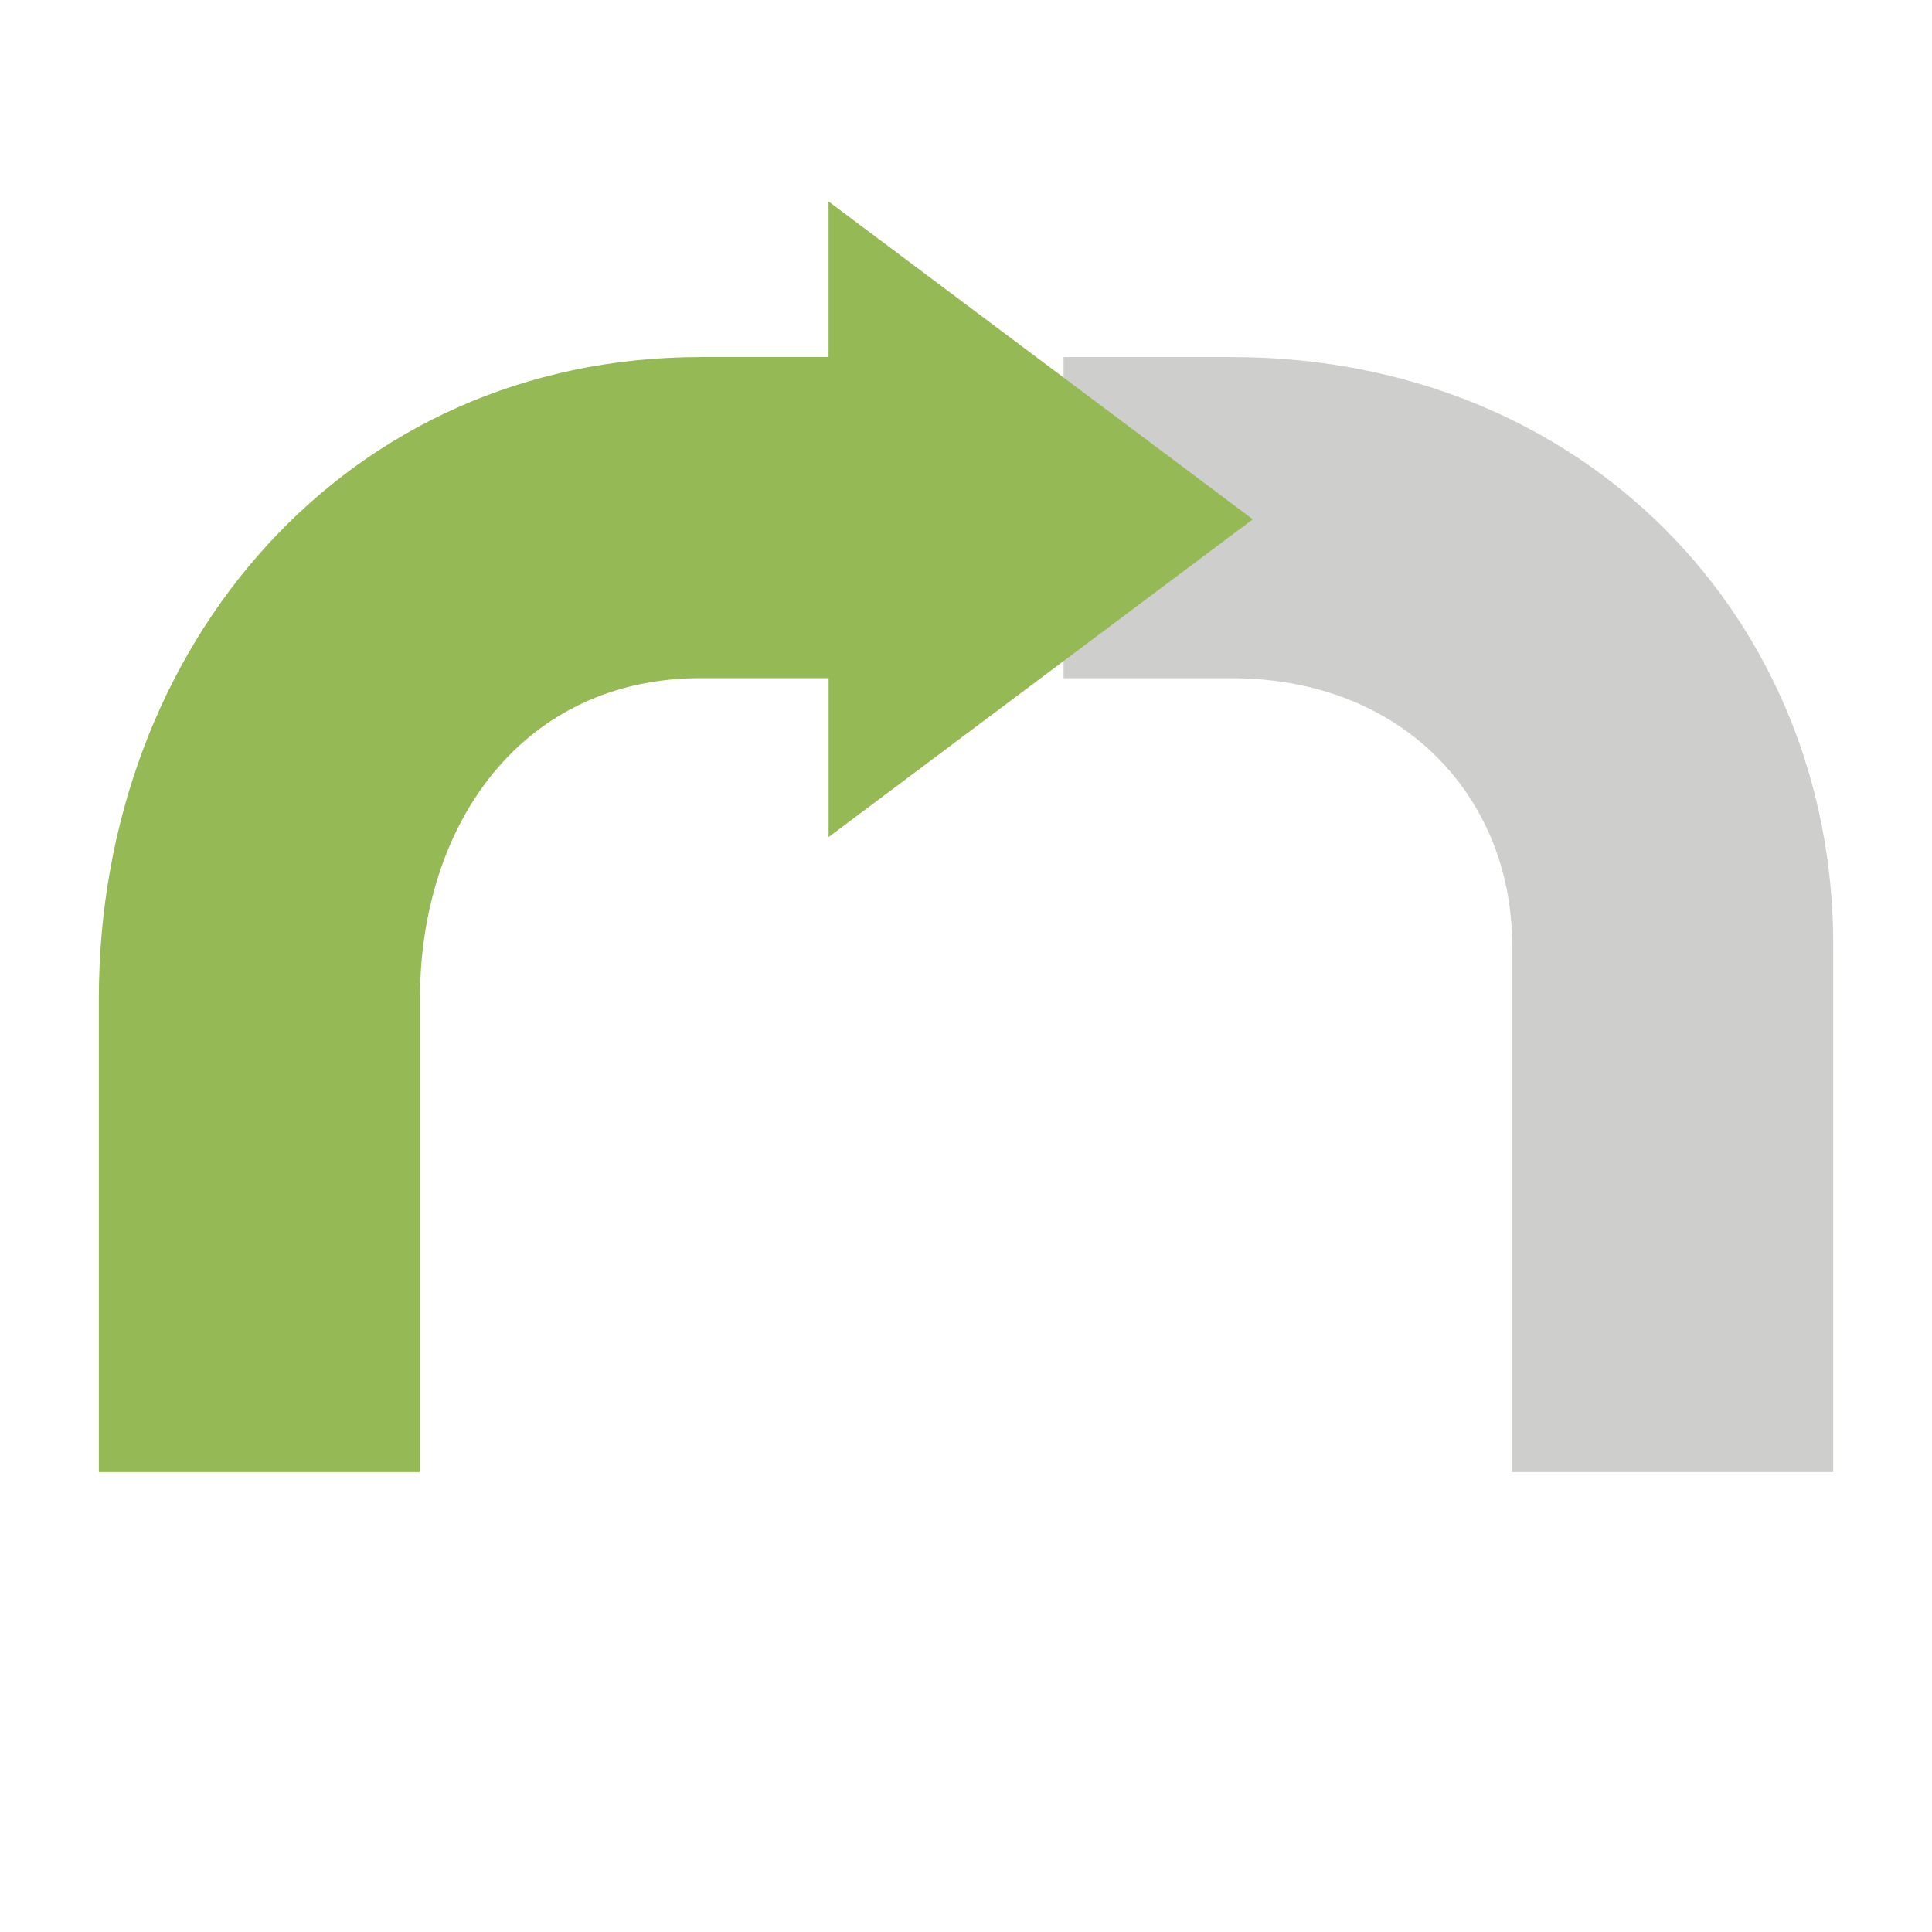
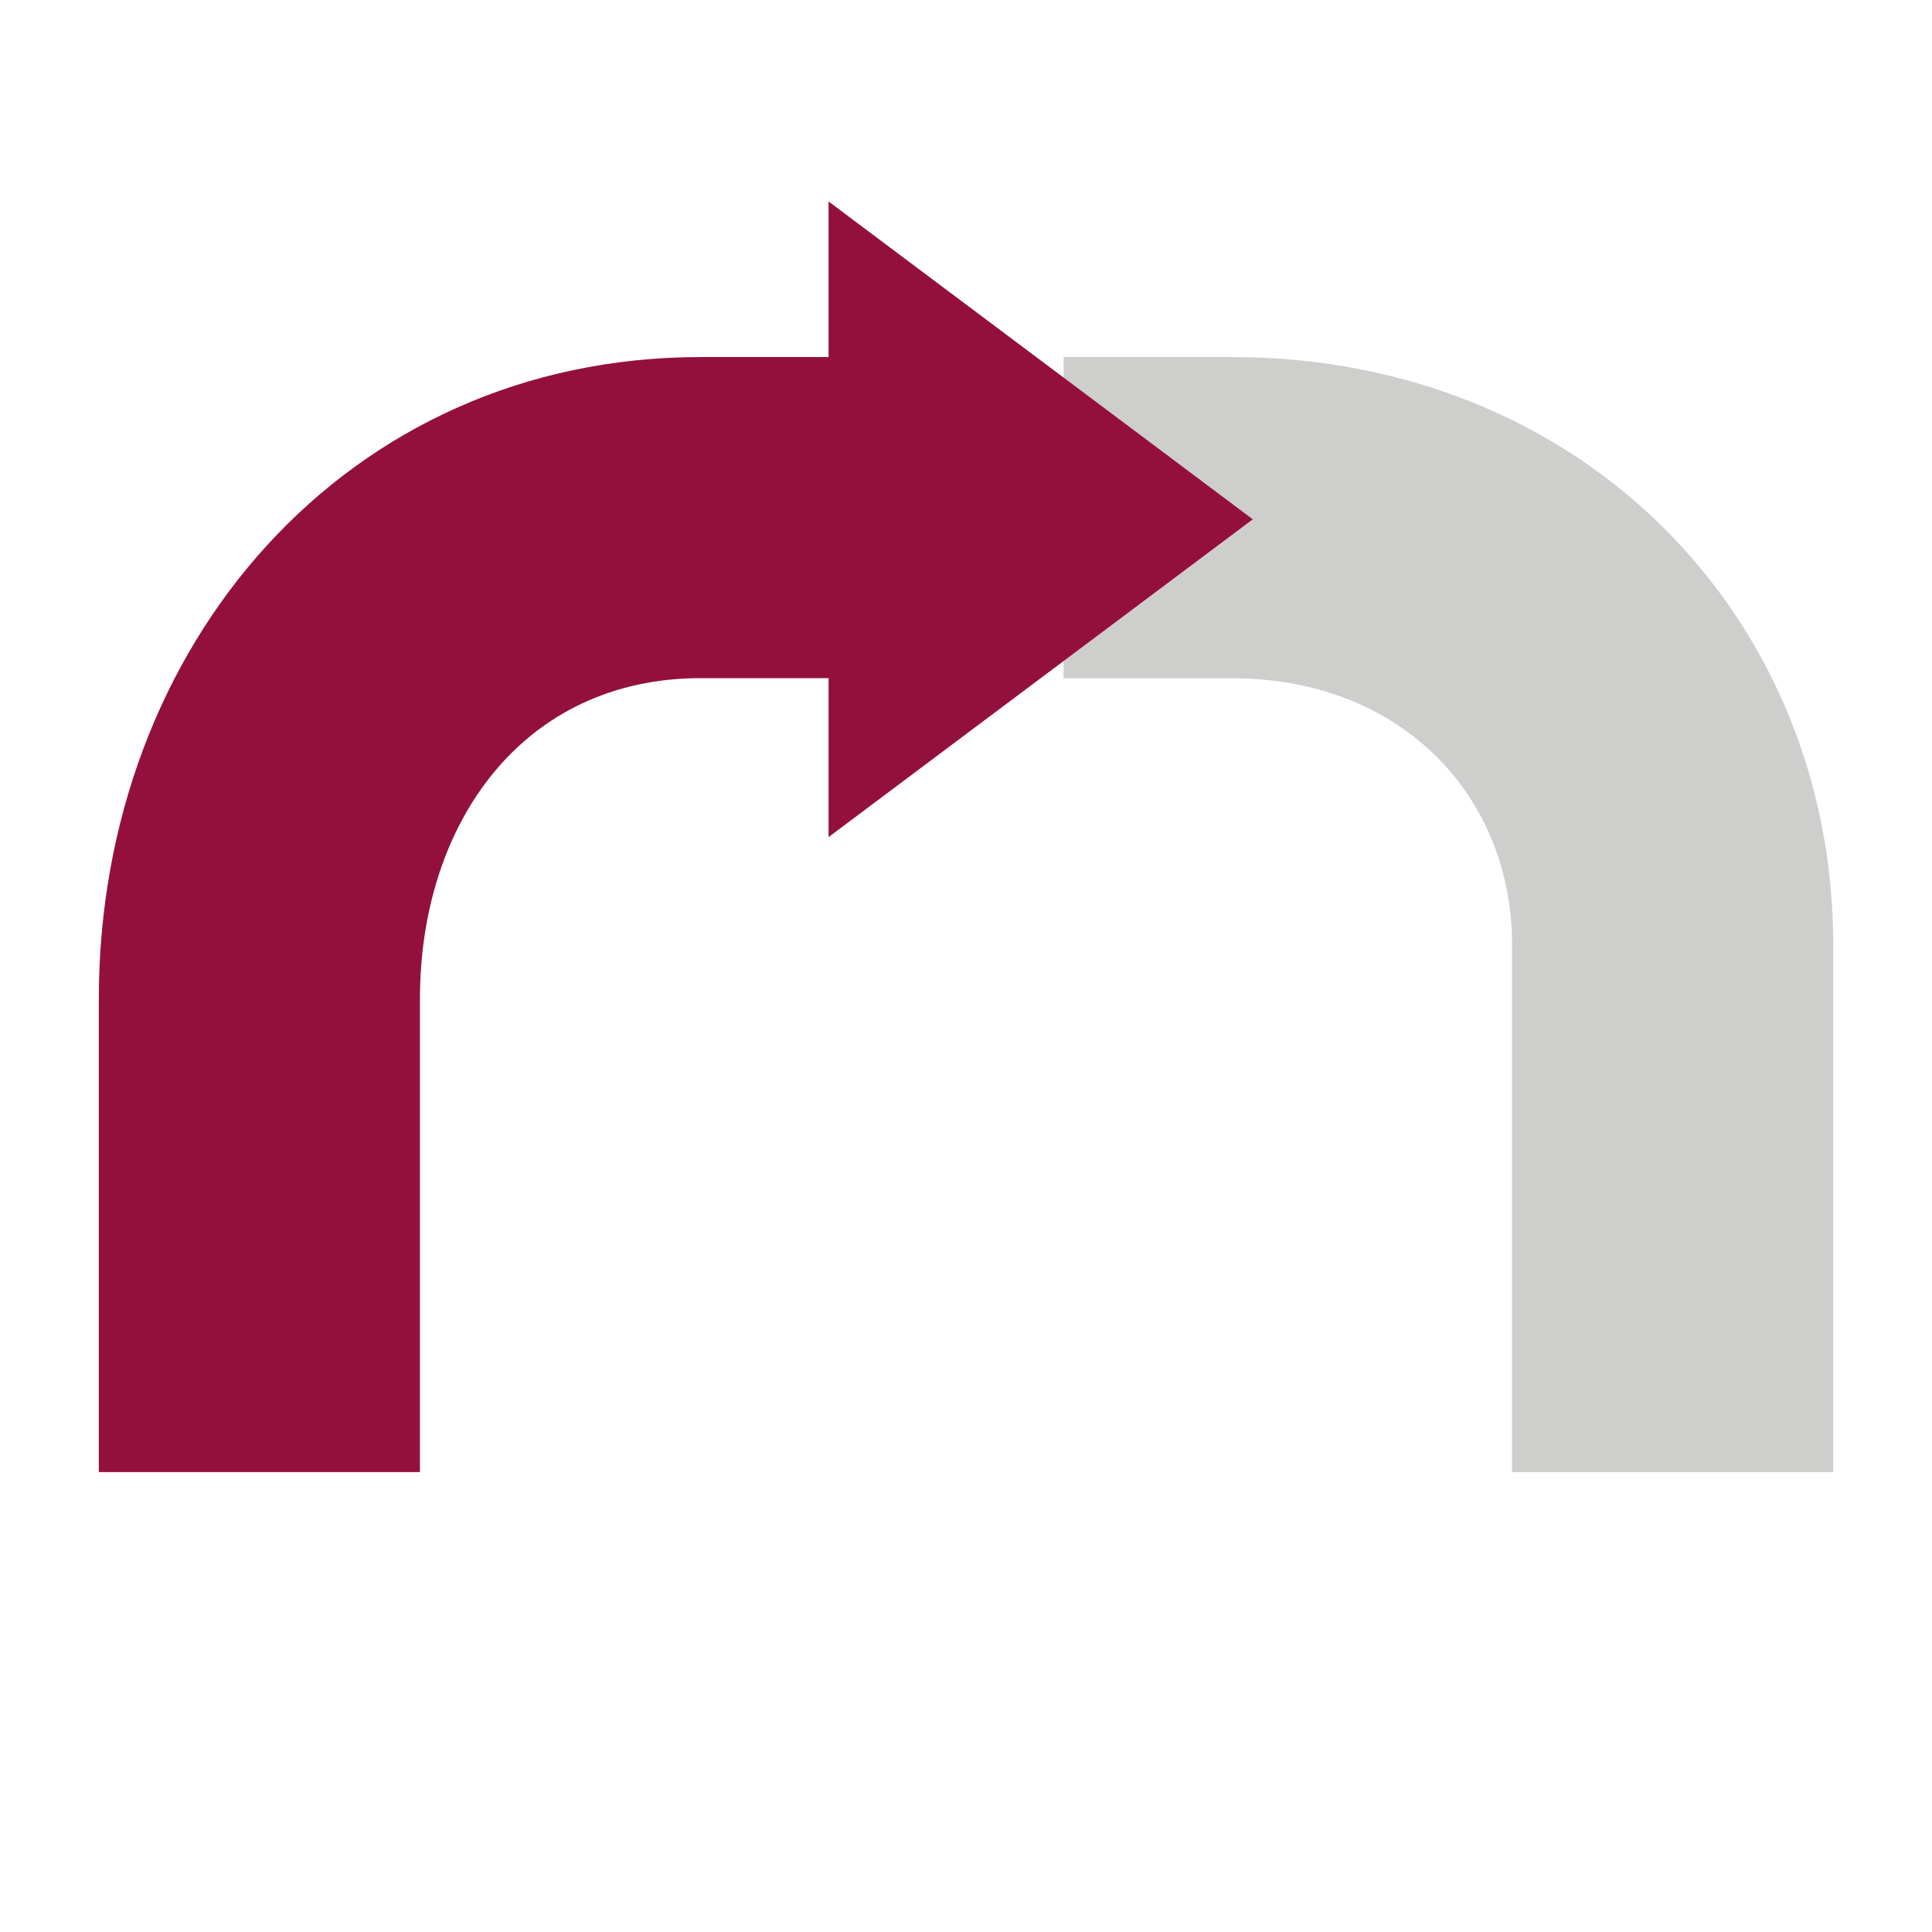
<svg xmlns="http://www.w3.org/2000/svg" version="1.1" id="Layer_1" x="0px" y="0px" width="48px" height="48px" viewBox="0 0 48 48" enable-background="new 0 0 48 48" xml:space="preserve">
  <path fill="#CECECC" d="M30.592,8.871h-4.168v7.979h4.168c4.323,0,6.975,3.025,6.975,6.609v13.114h7.979V23.459  C45.545,15.416,39.389,8.871,30.592,8.871z" />
-   <path fill="#95BA55" d="M31.125,12.902l-10.54-7.897v3.866h-3.176c-8.798,0-14.954,7.158-14.954,15.954v11.748h7.978V24.825  c0-4.397,2.578-7.977,6.977-7.977h3.176v3.949L31.125,12.902z" />
+   <path fill="#94103C" d="M31.125,12.902l-10.54-7.897v3.866h-3.176c-8.798,0-14.954,7.158-14.954,15.954v11.748h7.978V24.825  c0-4.397,2.578-7.977,6.977-7.977h3.176v3.949L31.125,12.902z" />
</svg>
